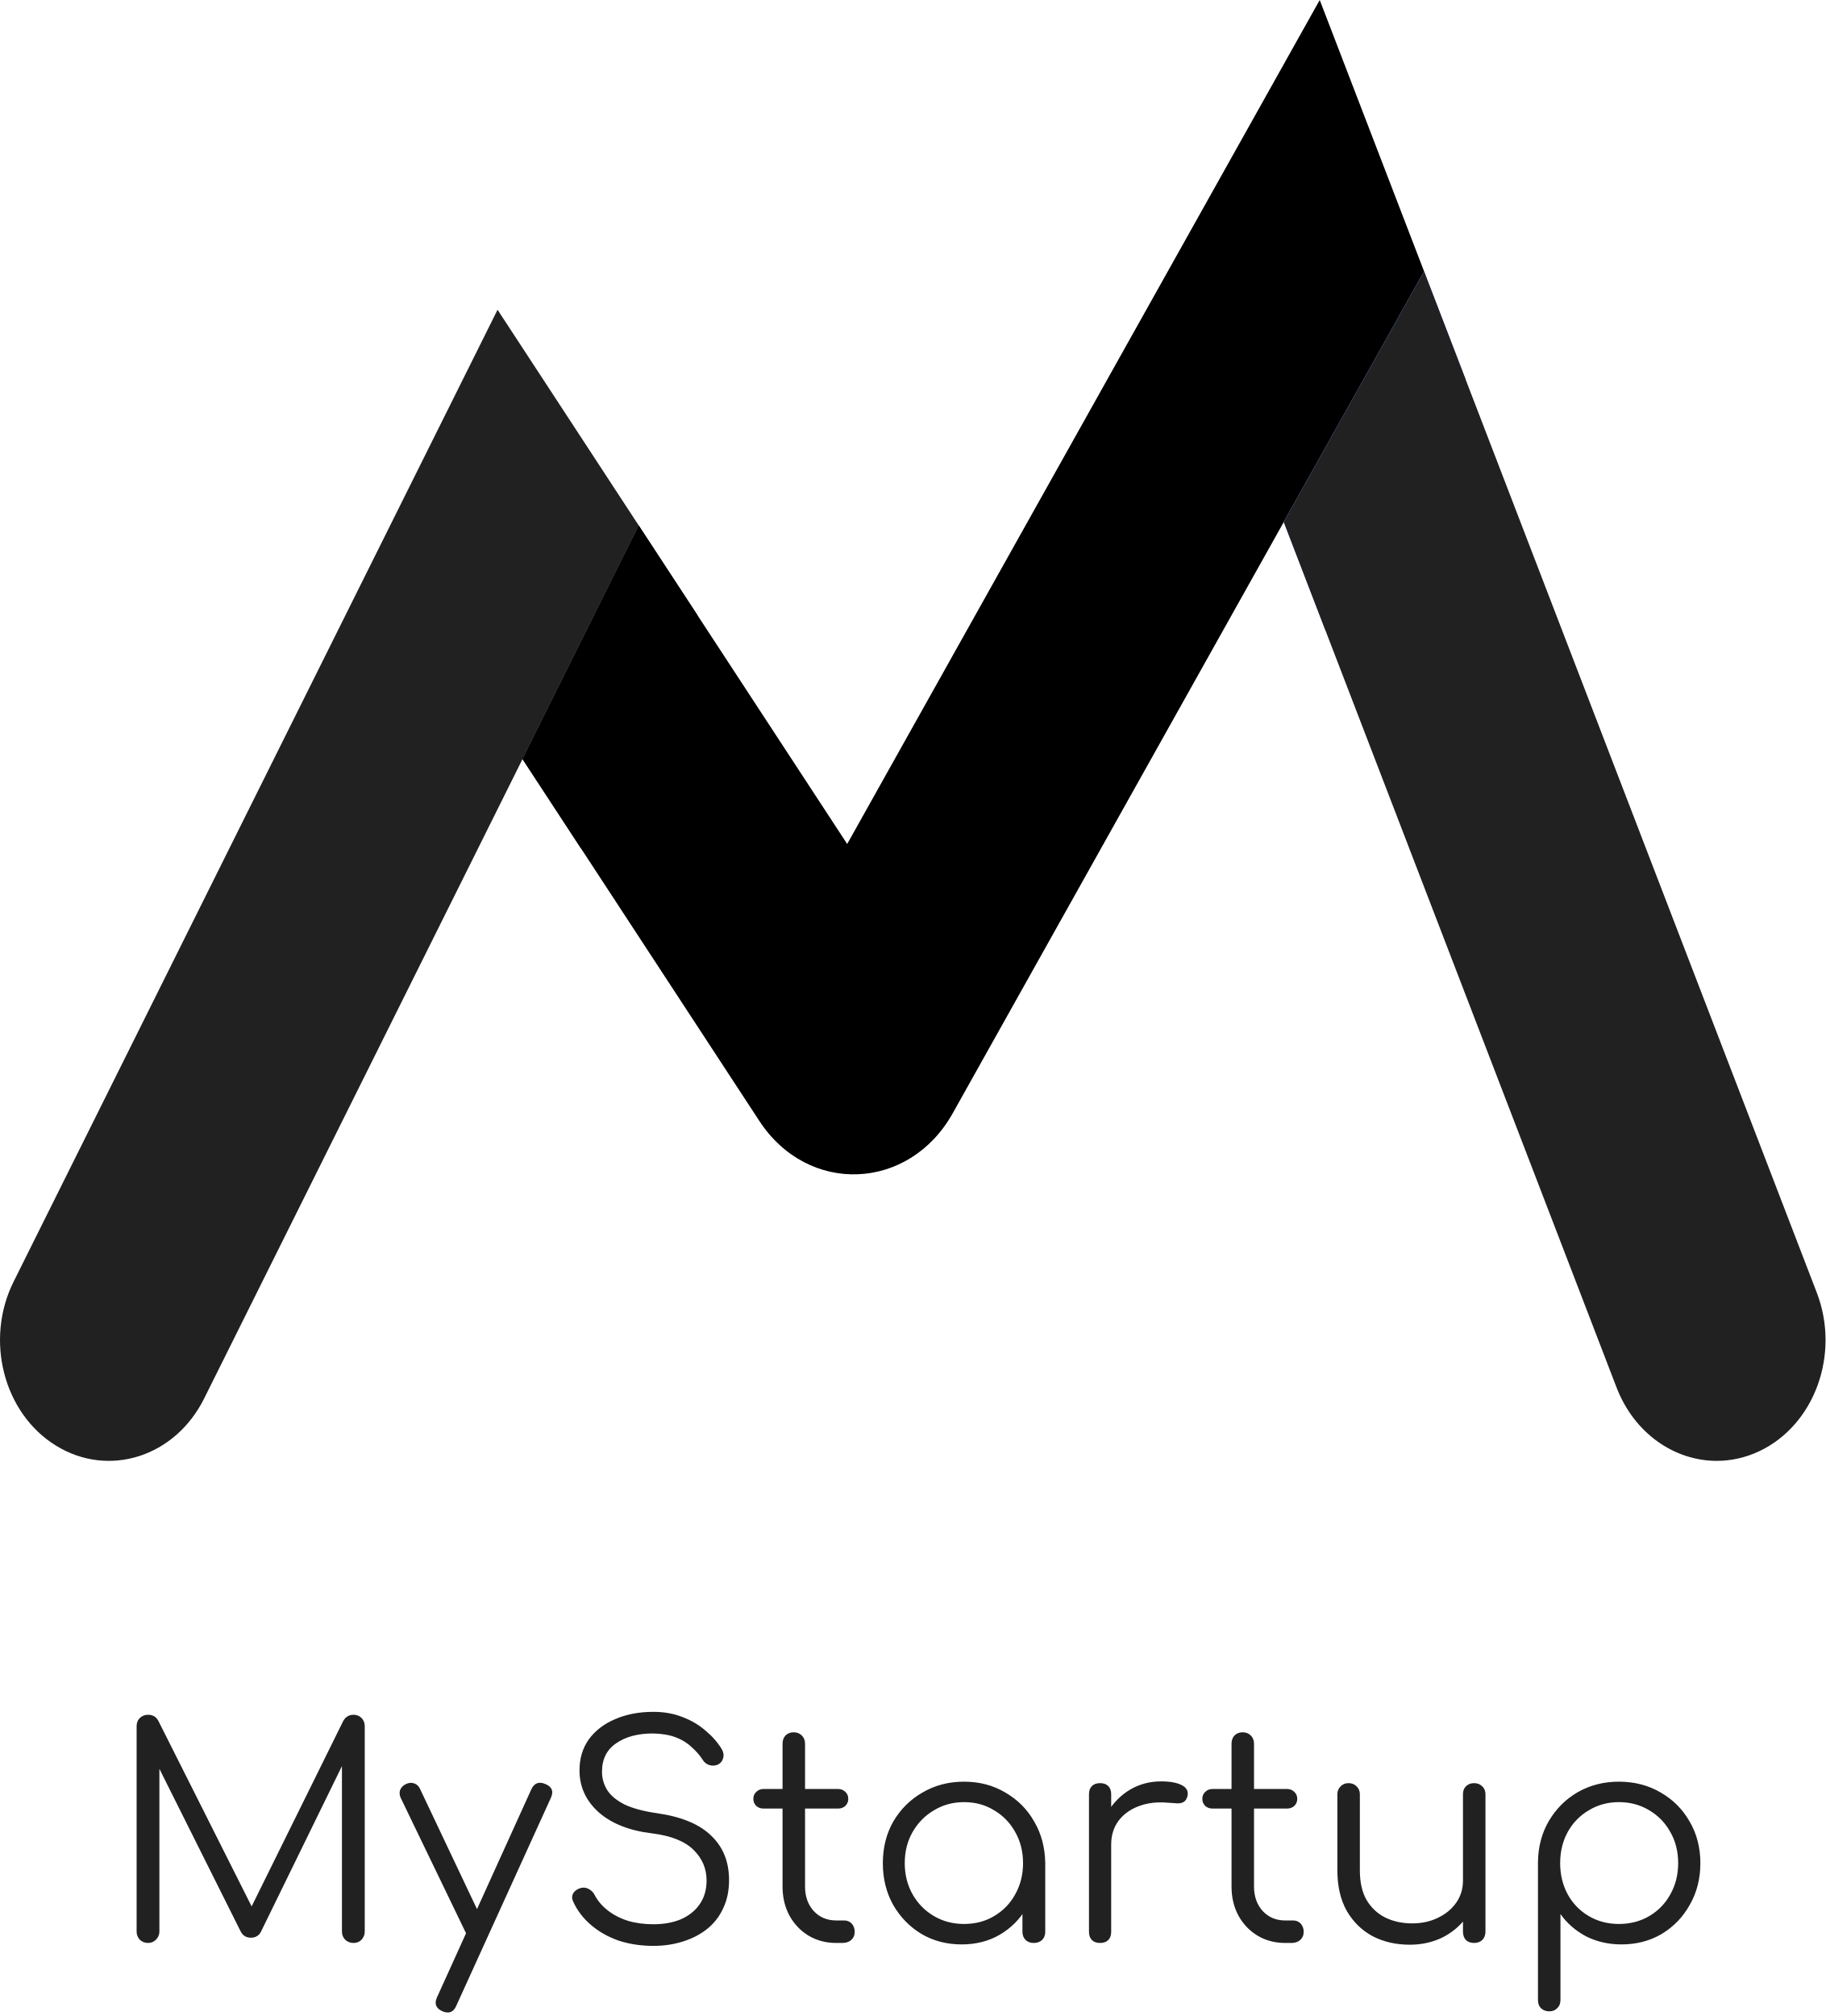
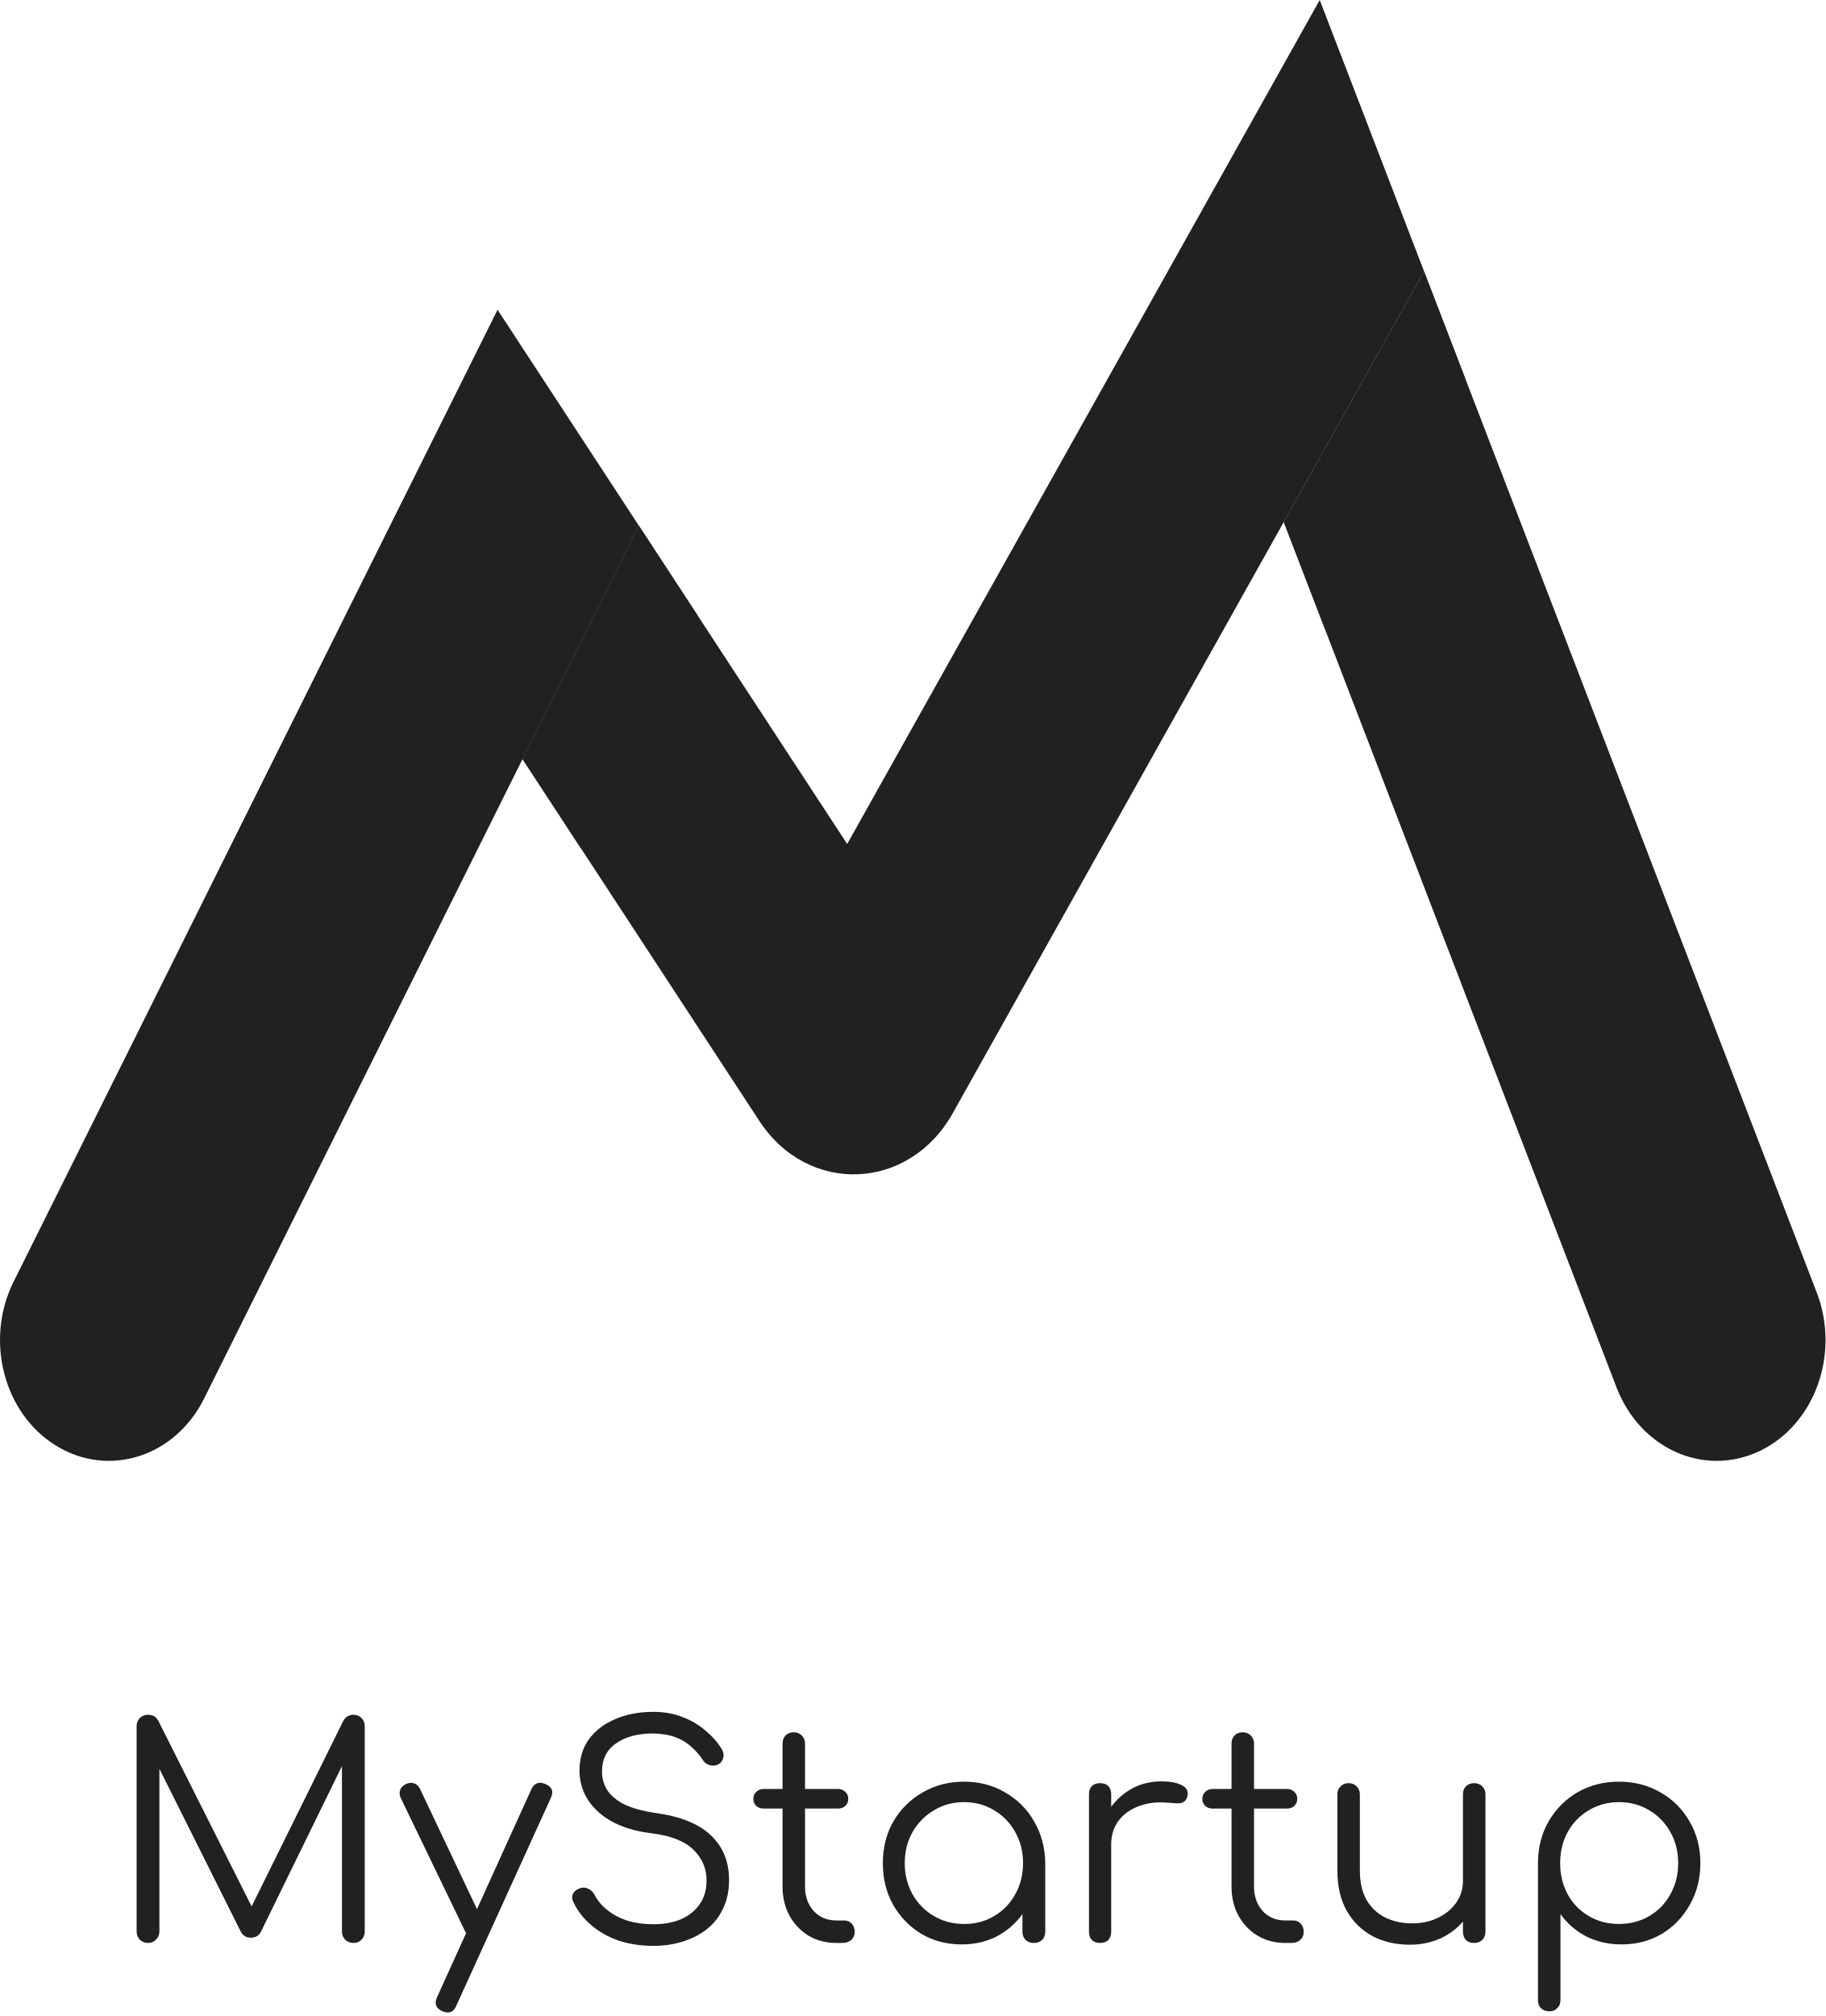
<svg xmlns="http://www.w3.org/2000/svg" width="125" height="138" viewBox="0 0 125 138" fill="none">
  <g id="logo-bottom-text-black">
    <g id="Path">
      <path id="leg-1" d="M34.068 21.203L0.931 87.734C-1.059 91.731 0.247 96.76 3.85 98.968C7.453 101.175 11.988 99.727 13.978 95.729L35.778 51.96L43.739 35.977L34.068 21.203Z" fill="#212121" />
-       <path id="body-1" d="M90.363 9.15527e-05L58.008 57.773L43.739 35.975L35.778 51.958L51.997 76.737C55.328 81.823 62.242 81.547 65.233 76.207L87.901 35.732L97.509 18.578L90.363 9.15527e-05Z" fill="black" />
+       <path id="body-1" d="M90.363 9.15527e-05L58.008 57.773L43.739 35.975L35.778 51.958L51.997 76.737C55.328 81.823 62.242 81.547 65.233 76.207L87.901 35.732L97.509 18.578L90.363 9.15527e-05Z" fill="#212121" />
      <path id="shadow-2" d="M97.508 18.578L87.9 35.733L90.73 43.087L100.338 25.932L97.508 18.578Z" fill="#2C65C9" />
-       <path id="path152" d="M43.739 35.98L35.778 51.963L39.781 58.076L47.769 42.136L43.739 35.98Z" fill="black" />
+       <path id="path152" d="M43.739 35.98L35.778 51.963L39.781 58.076L47.769 42.136L43.739 35.98Z" fill="#212121" />
      <path id="leg-2" d="M124.397 88.485L97.509 18.58L87.901 35.734L110.687 94.975C111.894 98.116 114.649 100 117.545 100C118.52 100 119.513 99.787 120.467 99.335C124.253 97.542 126.013 92.686 124.397 88.485Z" fill="#212121" />
    </g>
    <path id="MyStartup" d="M10.133 133C9.92 133 9.734 132.927 9.574 132.78C9.427 132.62 9.354 132.434 9.354 132.22V118.16C9.354 117.934 9.427 117.747 9.574 117.6C9.734 117.454 9.92 117.38 10.133 117.38C10.454 117.38 10.687 117.514 10.834 117.78L17.573 131.18H16.893L23.514 117.78C23.674 117.514 23.907 117.38 24.213 117.38C24.427 117.38 24.607 117.454 24.753 117.6C24.9 117.747 24.974 117.934 24.974 118.16V132.22C24.974 132.434 24.9 132.62 24.753 132.78C24.607 132.927 24.427 133 24.213 133C23.987 133 23.794 132.927 23.634 132.78C23.487 132.62 23.413 132.434 23.413 132.22V120.18L23.753 120.2L17.854 132.26C17.707 132.514 17.48 132.64 17.174 132.64C16.84 132.64 16.6 132.48 16.453 132.16L10.514 120.28L10.914 120.18V132.22C10.914 132.434 10.834 132.62 10.674 132.78C10.527 132.927 10.347 133 10.133 133ZM30.662 137.76C30.556 137.76 30.436 137.734 30.302 137.68C29.849 137.48 29.722 137.16 29.922 136.72L36.382 122.48C36.582 122.054 36.902 121.934 37.342 122.12C37.796 122.307 37.922 122.62 37.722 123.06L31.242 137.3C31.109 137.607 30.916 137.76 30.662 137.76ZM32.882 132.66C32.682 132.754 32.496 132.774 32.322 132.72C32.149 132.654 32.009 132.52 31.902 132.32L27.442 123.08C27.349 122.88 27.336 122.694 27.402 122.52C27.469 122.347 27.602 122.214 27.802 122.12C28.002 122.027 28.189 122.014 28.362 122.08C28.536 122.134 28.669 122.26 28.762 122.46L33.142 131.7C33.249 131.9 33.282 132.087 33.242 132.26C33.202 132.434 33.082 132.567 32.882 132.66ZM44.739 133.2C43.886 133.2 43.093 133.08 42.359 132.84C41.639 132.587 41.013 132.234 40.48 131.78C39.946 131.327 39.539 130.8 39.26 130.2C39.153 129.987 39.146 129.794 39.239 129.62C39.346 129.434 39.52 129.307 39.76 129.24C39.946 129.187 40.126 129.207 40.3 129.3C40.486 129.394 40.626 129.534 40.719 129.72C40.919 130.107 41.213 130.454 41.599 130.76C41.986 131.067 42.446 131.307 42.98 131.48C43.513 131.64 44.099 131.72 44.739 131.72C45.446 131.72 46.073 131.607 46.62 131.38C47.166 131.14 47.593 130.8 47.9 130.36C48.219 129.907 48.38 129.36 48.38 128.72C48.38 127.907 48.08 127.207 47.48 126.62C46.88 126.034 45.94 125.66 44.66 125.5C43.099 125.314 41.88 124.834 40.999 124.06C40.12 123.274 39.679 122.314 39.679 121.18C39.679 120.367 39.893 119.66 40.319 119.06C40.76 118.46 41.359 118 42.12 117.68C42.88 117.347 43.753 117.18 44.739 117.18C45.473 117.18 46.139 117.3 46.739 117.54C47.34 117.767 47.859 118.074 48.3 118.46C48.753 118.834 49.12 119.247 49.4 119.7C49.533 119.914 49.573 120.12 49.52 120.32C49.48 120.52 49.366 120.674 49.179 120.78C48.98 120.874 48.773 120.887 48.559 120.82C48.359 120.754 48.206 120.627 48.099 120.44C47.9 120.134 47.646 119.847 47.34 119.58C47.046 119.3 46.686 119.08 46.26 118.92C45.833 118.76 45.319 118.674 44.719 118.66C43.666 118.66 42.819 118.887 42.179 119.34C41.539 119.78 41.219 120.427 41.219 121.28C41.219 121.734 41.34 122.154 41.58 122.54C41.819 122.914 42.213 123.24 42.76 123.52C43.319 123.787 44.066 123.987 44.999 124.12C46.666 124.36 47.9 124.874 48.7 125.66C49.513 126.434 49.919 127.447 49.919 128.7C49.919 129.42 49.786 130.06 49.52 130.62C49.266 131.18 48.9 131.654 48.419 132.04C47.953 132.414 47.4 132.7 46.76 132.9C46.133 133.1 45.459 133.2 44.739 133.2ZM57.262 133C56.555 133 55.922 132.834 55.362 132.5C54.815 132.167 54.382 131.714 54.062 131.14C53.742 130.554 53.582 129.887 53.582 129.14V119.36C53.582 119.134 53.648 118.947 53.782 118.8C53.928 118.654 54.115 118.58 54.342 118.58C54.568 118.58 54.755 118.654 54.902 118.8C55.048 118.947 55.122 119.134 55.122 119.36V129.14C55.122 129.82 55.322 130.38 55.722 130.82C56.122 131.247 56.635 131.46 57.262 131.46H57.802C58.015 131.46 58.188 131.534 58.322 131.68C58.455 131.827 58.522 132.014 58.522 132.24C58.522 132.467 58.442 132.654 58.282 132.8C58.122 132.934 57.922 133 57.682 133H57.262ZM52.282 123.8C52.082 123.8 51.915 123.74 51.782 123.62C51.648 123.487 51.582 123.327 51.582 123.14C51.582 122.94 51.648 122.78 51.782 122.66C51.915 122.527 52.082 122.46 52.282 122.46H57.382C57.582 122.46 57.748 122.527 57.882 122.66C58.015 122.78 58.082 122.94 58.082 123.14C58.082 123.327 58.015 123.487 57.882 123.62C57.748 123.74 57.582 123.8 57.382 123.8H52.282ZM65.849 133.1C64.822 133.1 63.902 132.86 63.089 132.38C62.275 131.887 61.629 131.22 61.148 130.38C60.682 129.54 60.449 128.594 60.449 127.54C60.449 126.474 60.688 125.52 61.169 124.68C61.662 123.84 62.328 123.18 63.169 122.7C64.008 122.207 64.955 121.96 66.008 121.96C67.062 121.96 68.002 122.207 68.829 122.7C69.668 123.18 70.329 123.84 70.808 124.68C71.302 125.52 71.555 126.474 71.569 127.54L70.948 128.02C70.948 128.98 70.722 129.847 70.269 130.62C69.829 131.38 69.222 131.987 68.448 132.44C67.689 132.88 66.822 133.1 65.849 133.1ZM66.008 131.7C66.782 131.7 67.469 131.52 68.069 131.16C68.682 130.8 69.162 130.307 69.508 129.68C69.868 129.04 70.049 128.327 70.049 127.54C70.049 126.74 69.868 126.027 69.508 125.4C69.162 124.774 68.682 124.28 68.069 123.92C67.469 123.547 66.782 123.36 66.008 123.36C65.249 123.36 64.562 123.547 63.949 123.92C63.335 124.28 62.849 124.774 62.489 125.4C62.129 126.027 61.949 126.74 61.949 127.54C61.949 128.327 62.129 129.04 62.489 129.68C62.849 130.307 63.335 130.8 63.949 131.16C64.562 131.52 65.249 131.7 66.008 131.7ZM70.788 133C70.562 133 70.375 132.934 70.228 132.8C70.082 132.654 70.008 132.467 70.008 132.24V128.82L70.388 127.24L71.569 127.54V132.24C71.569 132.467 71.495 132.654 71.349 132.8C71.202 132.934 71.015 133 70.788 133ZM75.204 126.26C75.244 125.434 75.457 124.694 75.844 124.04C76.244 123.387 76.757 122.874 77.384 122.5C78.024 122.127 78.73 121.94 79.504 121.94C80.117 121.94 80.59 122.027 80.924 122.2C81.257 122.374 81.384 122.627 81.304 122.96C81.25 123.16 81.157 123.294 81.024 123.36C80.904 123.427 80.75 123.454 80.564 123.44C80.39 123.427 80.19 123.414 79.964 123.4C79.217 123.334 78.55 123.414 77.964 123.64C77.39 123.854 76.93 124.187 76.584 124.64C76.25 125.094 76.084 125.634 76.084 126.26H75.204ZM75.324 133C75.084 133 74.897 132.934 74.764 132.8C74.63 132.667 74.564 132.48 74.564 132.24V122.82C74.564 122.58 74.63 122.394 74.764 122.26C74.897 122.127 75.084 122.06 75.324 122.06C75.564 122.06 75.75 122.127 75.884 122.26C76.017 122.394 76.084 122.58 76.084 122.82V132.24C76.084 132.48 76.017 132.667 75.884 132.8C75.75 132.934 75.564 133 75.324 133ZM88.004 133C87.297 133 86.664 132.834 86.104 132.5C85.557 132.167 85.124 131.714 84.804 131.14C84.484 130.554 84.324 129.887 84.324 129.14V119.36C84.324 119.134 84.391 118.947 84.524 118.8C84.671 118.654 84.857 118.58 85.084 118.58C85.311 118.58 85.497 118.654 85.644 118.8C85.79 118.947 85.864 119.134 85.864 119.36V129.14C85.864 129.82 86.064 130.38 86.464 130.82C86.864 131.247 87.377 131.46 88.004 131.46H88.544C88.757 131.46 88.93 131.534 89.064 131.68C89.197 131.827 89.264 132.014 89.264 132.24C89.264 132.467 89.184 132.654 89.024 132.8C88.864 132.934 88.664 133 88.424 133H88.004ZM83.024 123.8C82.824 123.8 82.657 123.74 82.524 123.62C82.391 123.487 82.324 123.327 82.324 123.14C82.324 122.94 82.391 122.78 82.524 122.66C82.657 122.527 82.824 122.46 83.024 122.46H88.124C88.324 122.46 88.49 122.527 88.624 122.66C88.757 122.78 88.824 122.94 88.824 123.14C88.824 123.327 88.757 123.487 88.624 123.62C88.49 123.74 88.324 123.8 88.124 123.8H83.024ZM96.531 133.12C95.584 133.12 94.737 132.927 93.991 132.54C93.244 132.14 92.651 131.56 92.211 130.8C91.784 130.04 91.571 129.114 91.571 128.02V122.82C91.571 122.607 91.644 122.427 91.791 122.28C91.937 122.134 92.117 122.06 92.331 122.06C92.557 122.06 92.744 122.134 92.891 122.28C93.037 122.427 93.111 122.607 93.111 122.82V128.02C93.111 128.847 93.264 129.527 93.571 130.06C93.891 130.594 94.317 130.994 94.851 131.26C95.397 131.527 96.011 131.66 96.691 131.66C97.344 131.66 97.931 131.534 98.451 131.28C98.984 131.027 99.404 130.68 99.711 130.24C100.017 129.8 100.171 129.3 100.171 128.74H101.271C101.231 129.58 100.997 130.334 100.571 131C100.157 131.654 99.597 132.174 98.891 132.56C98.184 132.934 97.397 133.12 96.531 133.12ZM100.931 133C100.704 133 100.517 132.934 100.371 132.8C100.237 132.654 100.171 132.46 100.171 132.22V122.82C100.171 122.594 100.237 122.414 100.371 122.28C100.517 122.134 100.704 122.06 100.931 122.06C101.157 122.06 101.344 122.134 101.491 122.28C101.637 122.414 101.711 122.594 101.711 122.82V132.22C101.711 132.46 101.637 132.654 101.491 132.8C101.344 132.934 101.157 133 100.931 133ZM106.086 137.68C105.846 137.68 105.653 137.607 105.506 137.46C105.373 137.327 105.306 137.14 105.306 136.9V127.46C105.319 126.42 105.566 125.487 106.046 124.66C106.539 123.82 107.199 123.16 108.026 122.68C108.866 122.2 109.806 121.96 110.846 121.96C111.913 121.96 112.866 122.207 113.706 122.7C114.546 123.18 115.206 123.84 115.686 124.68C116.179 125.52 116.426 126.474 116.426 127.54C116.426 128.594 116.186 129.54 115.706 130.38C115.239 131.22 114.599 131.887 113.786 132.38C112.973 132.86 112.053 133.1 111.026 133.1C110.133 133.1 109.319 132.914 108.586 132.54C107.866 132.154 107.286 131.647 106.846 131.02V136.9C106.846 137.14 106.773 137.327 106.626 137.46C106.493 137.607 106.313 137.68 106.086 137.68ZM110.846 131.7C111.619 131.7 112.313 131.52 112.926 131.16C113.539 130.8 114.019 130.307 114.366 129.68C114.726 129.04 114.906 128.327 114.906 127.54C114.906 126.74 114.726 126.027 114.366 125.4C114.019 124.774 113.539 124.28 112.926 123.92C112.313 123.547 111.619 123.36 110.846 123.36C110.086 123.36 109.399 123.547 108.786 123.92C108.173 124.28 107.693 124.774 107.346 125.4C106.999 126.027 106.826 126.74 106.826 127.54C106.826 128.327 106.999 129.04 107.346 129.68C107.693 130.307 108.173 130.8 108.786 131.16C109.399 131.52 110.086 131.7 110.846 131.7Z" fill="#212121" />
  </g>
</svg>
